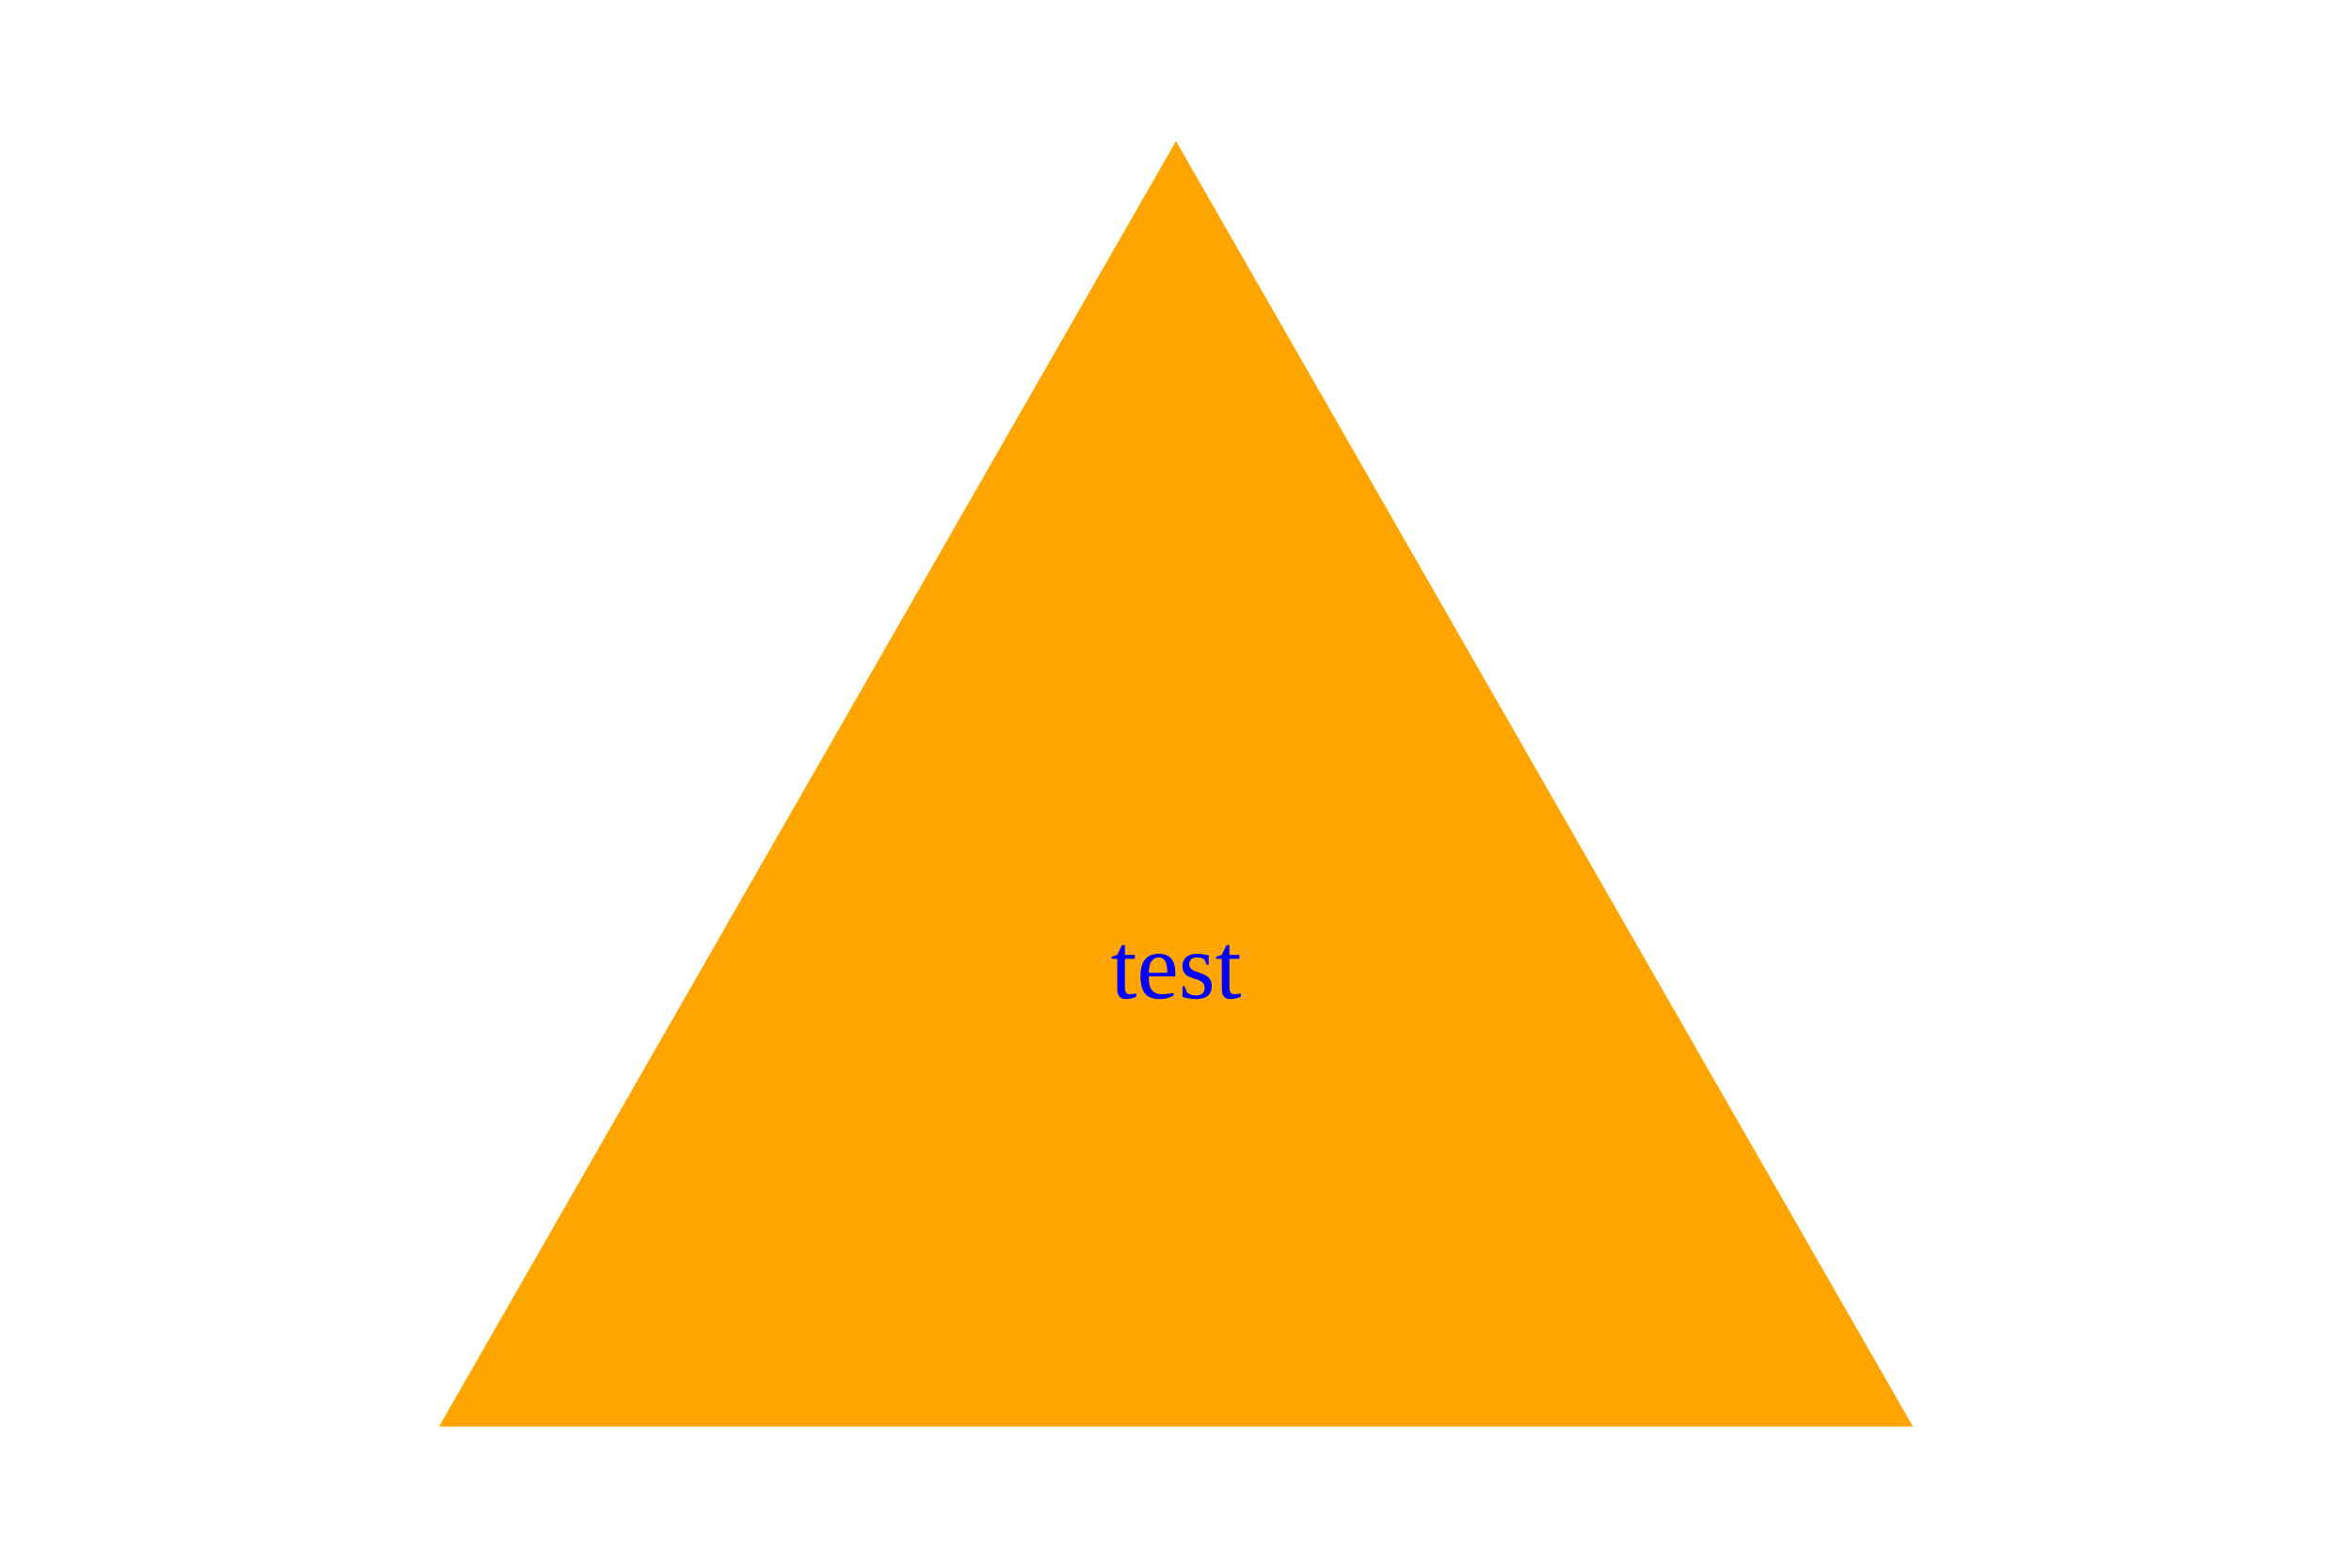
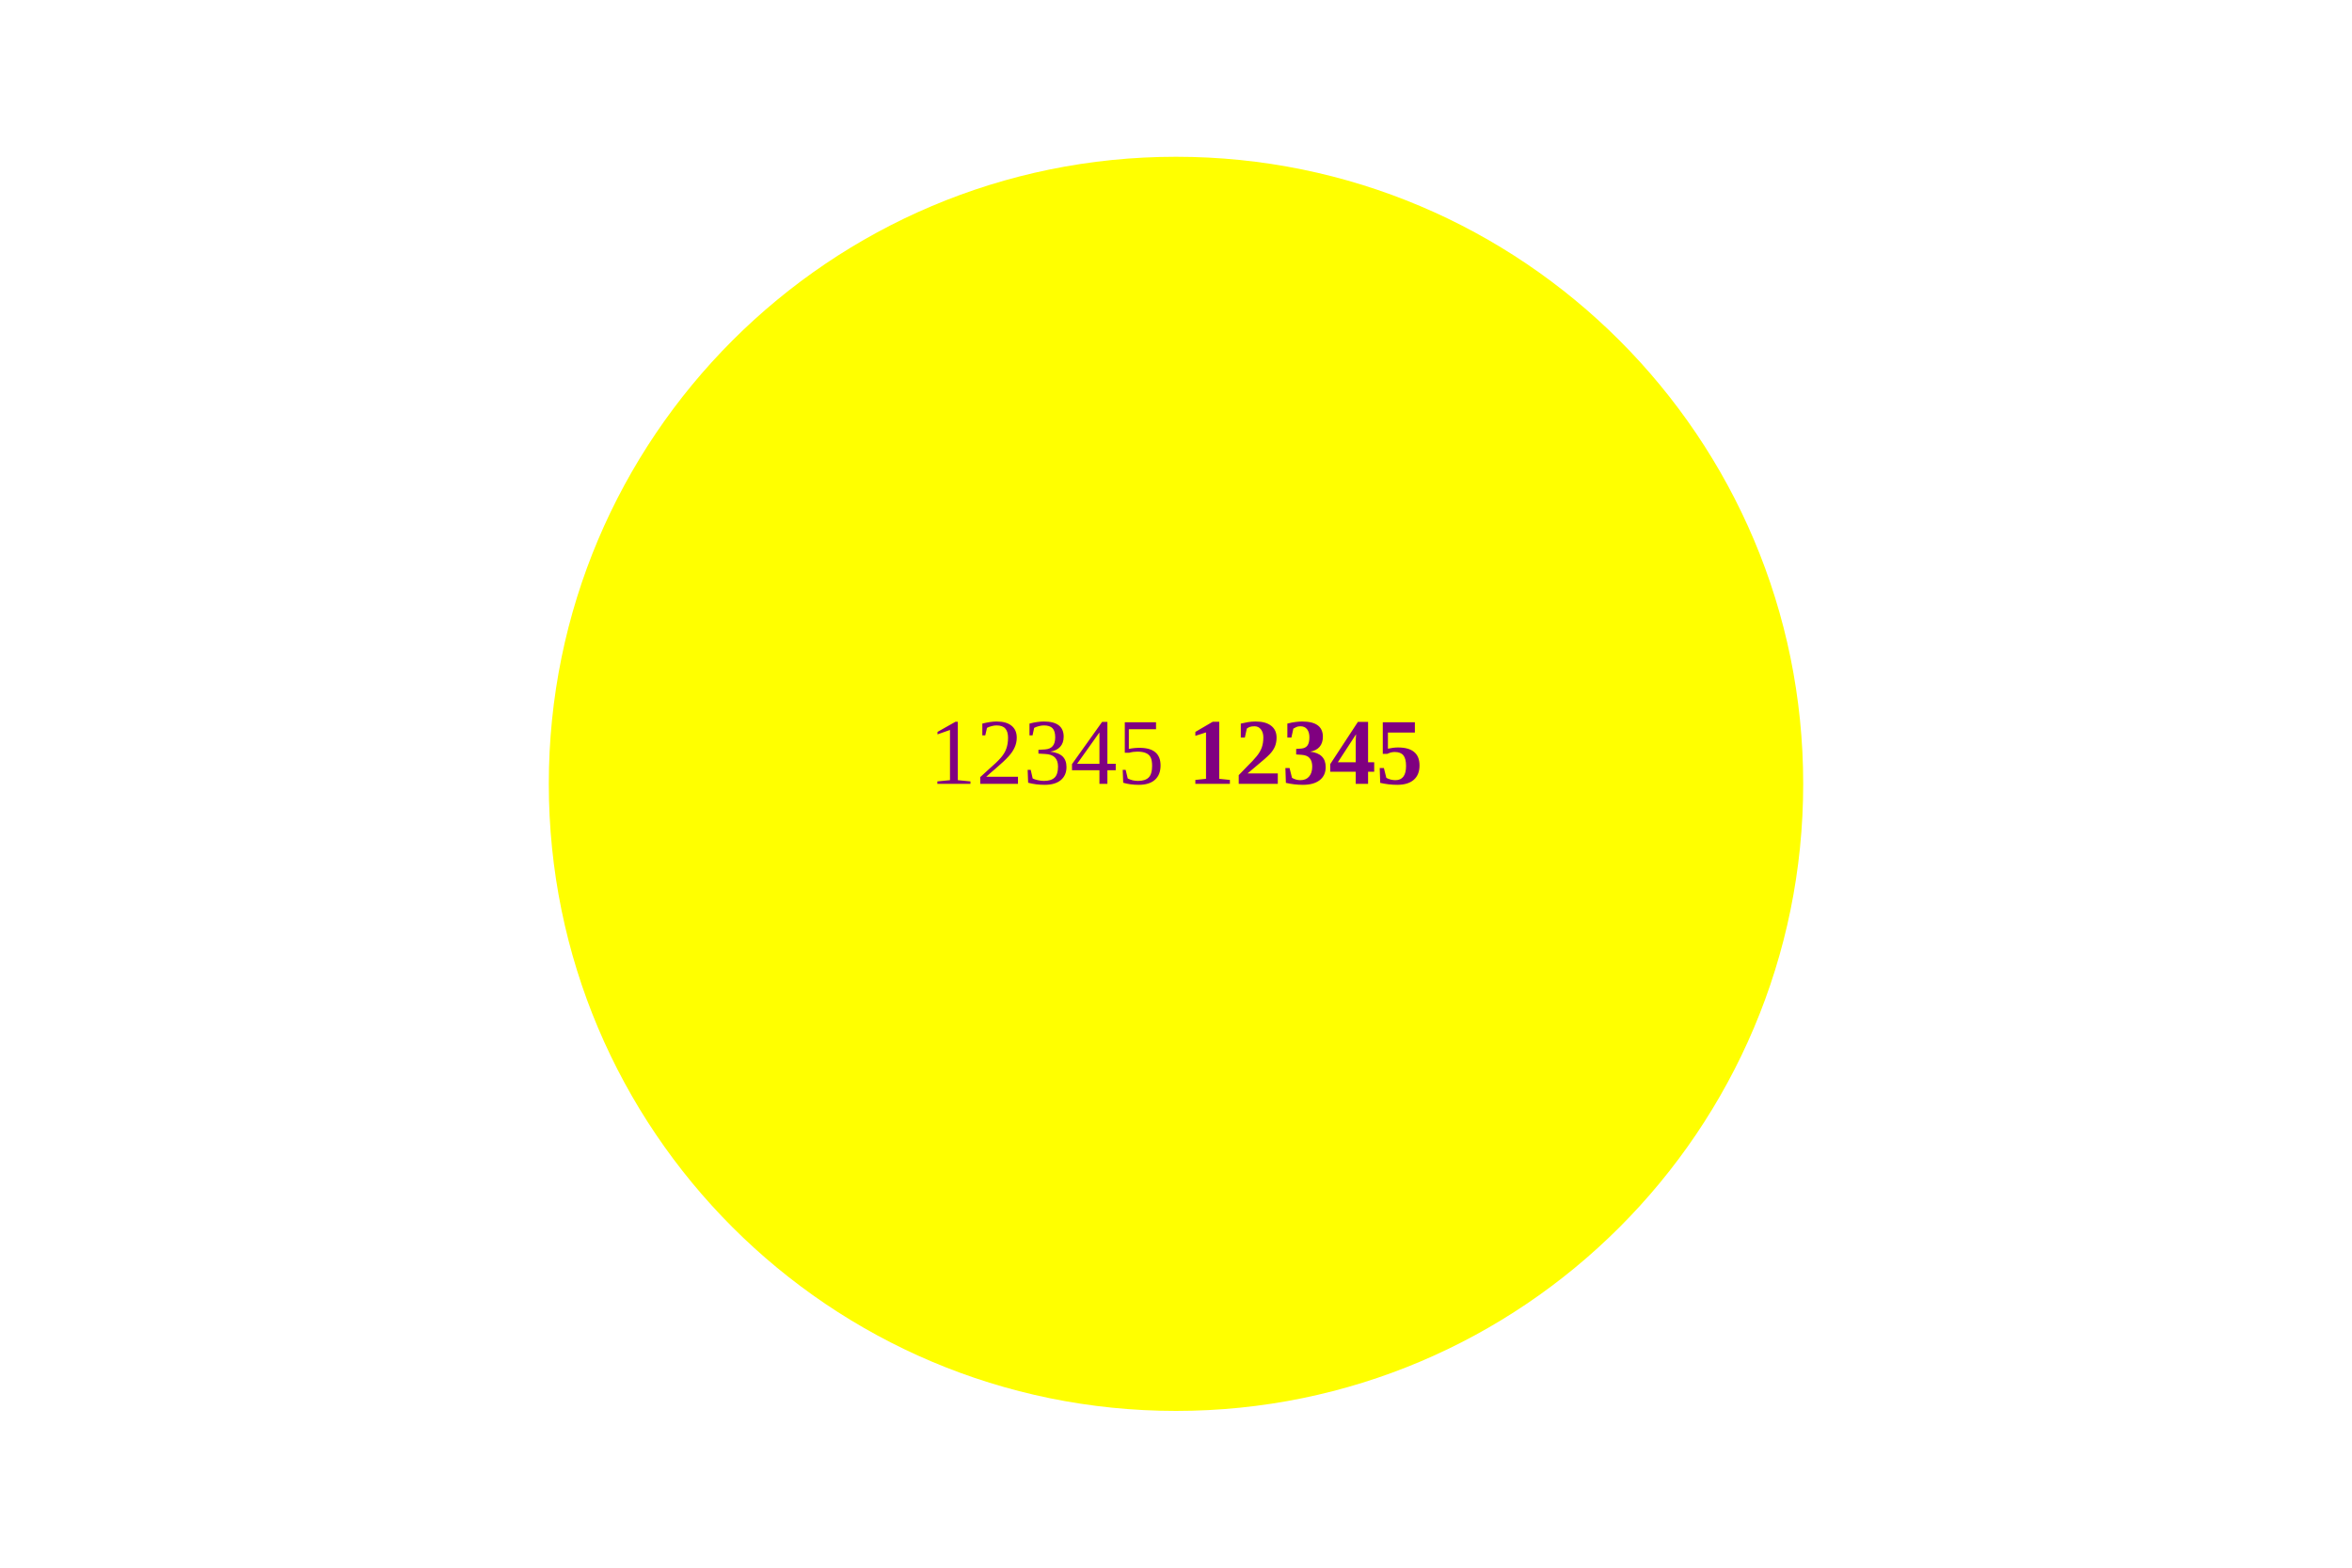
<svg xmlns="http://www.w3.org/2000/svg" width="300" height="200">
-   <polygon points="150,18 244,182 56,182" fill="orange" />
-   <text x="150" y="127.333" text-anchor="middle" fill="blue">test</text>
+   <circle cx="150" cy="100" r="80" fill="yellow" />
+   <text x="150" y="100" text-anchor="middle" fill="purple">12345
+         <tspan font-weight="bold">12345</tspan>
+   </text>
</svg>
